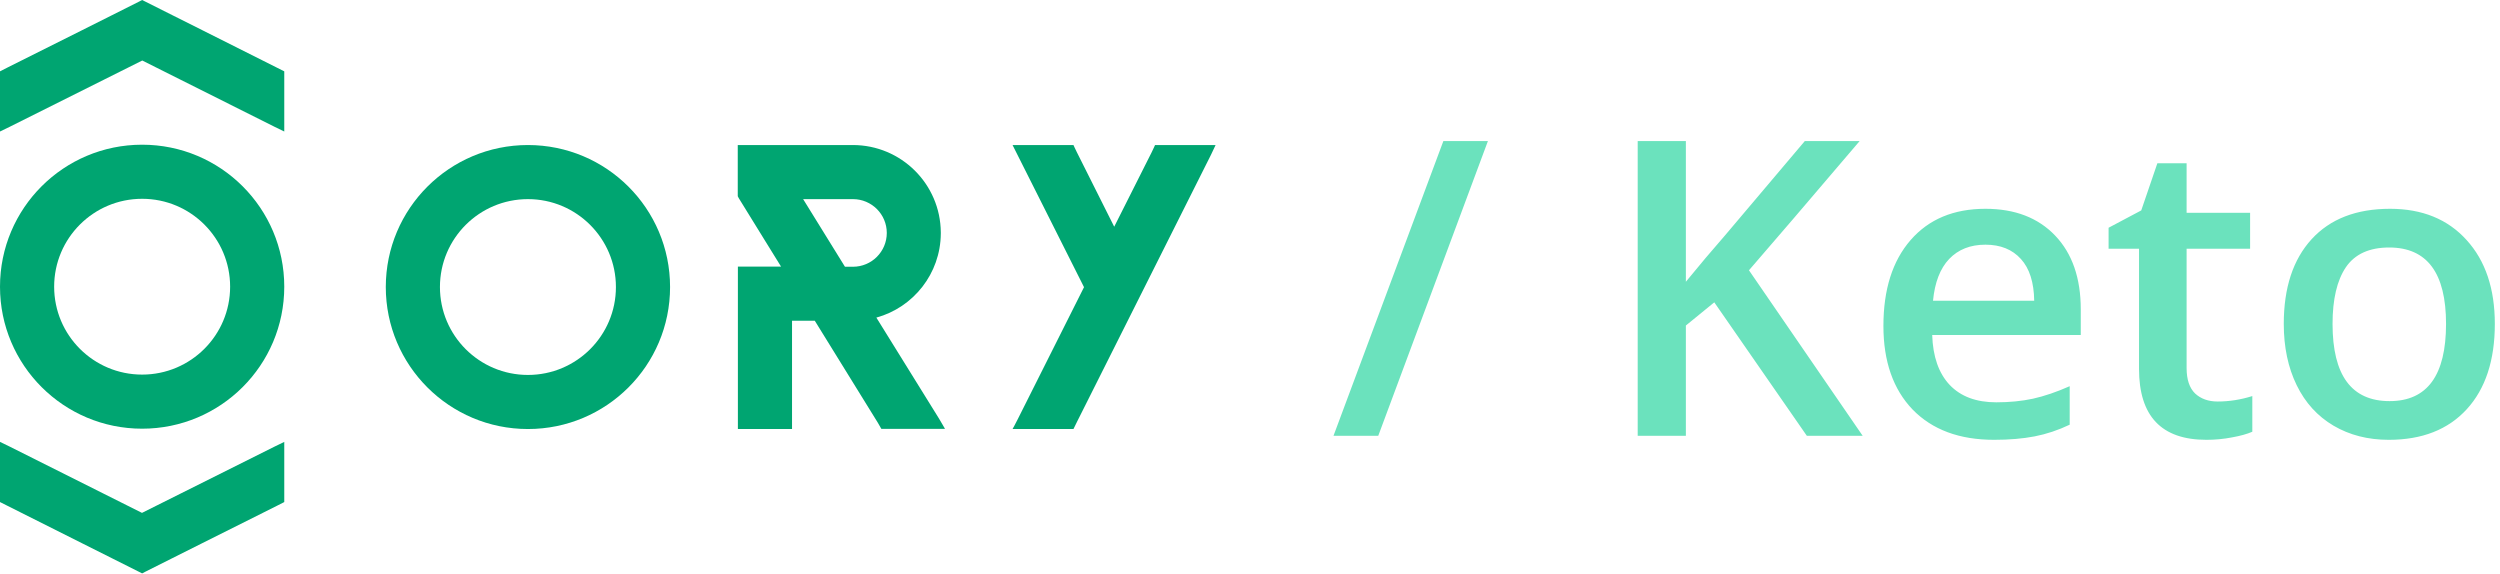
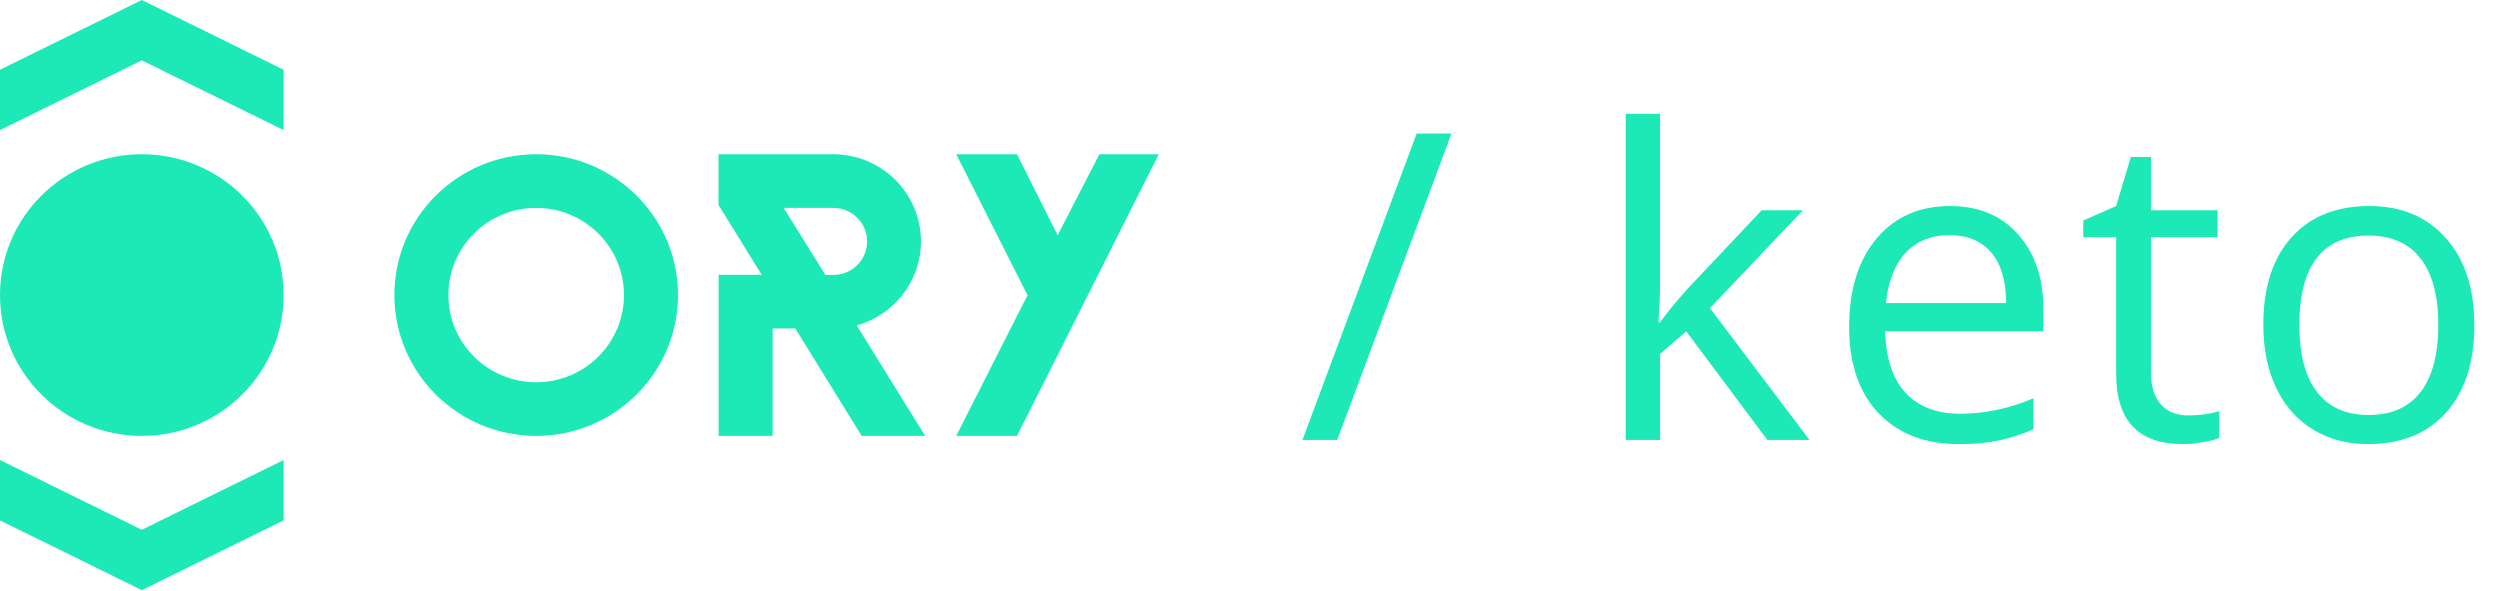
- <svg xmlns="http://www.w3.org/2000/svg" width="218" height="50" viewBox="0 0 218 50" fill="none">
-   <path d="M105.599 13.496L93.924 36.763C93.724 37.164 93.606 37.411 93.606 37.411H88.294C88.294 37.411 88.554 36.952 88.743 36.562L94.526 25.041L88.294 12.647C88.294 12.647 88.837 12.647 89.274 12.647H93.606C93.606 12.647 93.712 12.895 93.913 13.296L97.159 19.77L100.417 13.296C100.617 12.895 100.719 12.647 100.719 12.647H106C106 12.647 105.787 13.107 105.599 13.496Z" fill="#00A571" />
-   <path d="M76.419 27.695C79.642 26.81 82.014 23.862 82.038 20.372C82.038 20.348 82.038 20.336 82.038 20.312C82.038 20.289 82.038 20.277 82.038 20.253C82.002 16.044 78.579 12.647 74.365 12.647L64.332 12.647V17.108C64.332 17.108 64.367 17.176 64.415 17.27L66.716 20.997L68.109 23.249H64.934H64.344V36.81C64.344 37.14 64.344 37.411 64.344 37.411H69.065C69.065 37.411 69.065 37.14 69.065 36.81V27.966H71.048L76.537 36.846L76.856 37.4H82.404C82.404 37.4 82.121 36.893 81.884 36.504L76.419 27.695ZM74.377 23.261H73.681L73.622 23.166L71.485 19.711L70.033 17.364H74.377C76.006 17.364 77.328 18.685 77.328 20.312C77.328 21.94 76.006 23.261 74.377 23.261Z" fill="#00A571" />
-   <path d="M46.036 12.647C39.189 12.647 33.641 18.19 33.641 25.029C33.641 31.869 39.189 37.411 46.036 37.411C52.882 37.411 58.43 31.869 58.43 25.029C58.43 18.19 52.882 12.647 46.036 12.647ZM46.036 32.695C41.798 32.695 38.363 29.263 38.363 25.029C38.363 20.796 41.798 17.364 46.036 17.364C50.273 17.364 53.708 20.796 53.708 25.029C53.708 29.263 50.273 32.695 46.036 32.695Z" fill="#00A571" />
-   <path d="M12.134 0.136L12.394 -2.15221e-05L15.038 1.327L17.671 2.647L24.788 6.221C24.788 6.221 24.788 6.492 24.788 6.928L24.788 11.468C24.788 11.468 24.328 11.244 23.939 11.055L12.406 5.277L0.85 11.055C0.46 11.244 0 11.468 0 11.468L-2.29606e-07 6.221C-2.29606e-07 6.221 0.248 6.091 0.649 5.89L7.13 2.647L9.762 1.327L12.134 0.136Z" fill="#00A571" />
-   <path d="M12.654 49.864L12.394 50L9.75 48.673L7.118 47.353L1.67774e-06 43.779C1.67774e-06 43.779 1.68961e-06 43.508 1.7087e-06 43.072L1.90735e-06 38.532C1.90735e-06 38.532 0.46 38.756 0.85 38.945L12.382 44.723L23.939 38.945C24.328 38.756 24.788 38.532 24.788 38.532L24.788 43.779C24.788 43.779 24.541 43.909 24.139 44.11L17.659 47.353L15.027 48.673L12.654 49.864Z" fill="#00A571" />
-   <path d="M12.394 12.618C5.548 12.618 0 18.16 0 25C0 31.84 5.548 37.382 12.394 37.382C19.241 37.382 24.788 31.84 24.788 25C24.788 18.16 19.241 12.618 12.394 12.618ZM12.394 32.665C8.157 32.665 4.722 29.233 4.722 25C4.722 20.767 8.157 17.335 12.394 17.335C16.632 17.335 20.067 20.767 20.067 25C20.067 29.233 16.632 32.665 12.394 32.665Z" fill="#00A571" />
-   <path d="M129.746 12.301L120.184 38H116.281L125.861 12.301H129.746ZM162.424 38H157.555L149.486 26.363L147.008 28.385V38H142.807V12.301H147.008V24.57C148.156 23.164 149.299 21.811 150.436 20.51L157.379 12.301H162.16C157.672 17.574 154.455 21.33 152.51 23.568L162.424 38ZM173.885 38.352C170.861 38.352 168.494 37.473 166.783 35.715C165.084 33.945 164.234 31.514 164.234 28.42C164.234 25.244 165.025 22.748 166.607 20.932C168.189 19.115 170.363 18.207 173.129 18.207C175.695 18.207 177.723 18.986 179.211 20.545C180.699 22.104 181.443 24.248 181.443 26.979V29.211H168.488C168.547 31.098 169.057 32.551 170.018 33.57C170.979 34.578 172.332 35.082 174.078 35.082C175.227 35.082 176.293 34.977 177.277 34.766C178.273 34.543 179.34 34.18 180.477 33.676V37.033C179.469 37.514 178.449 37.853 177.418 38.053C176.387 38.252 175.209 38.352 173.885 38.352ZM173.129 21.336C171.816 21.336 170.762 21.752 169.965 22.584C169.18 23.416 168.711 24.629 168.559 26.223H177.383C177.359 24.617 176.973 23.404 176.223 22.584C175.473 21.752 174.441 21.336 173.129 21.336ZM193.379 35.012C194.387 35.012 195.395 34.853 196.402 34.537V37.648C195.945 37.848 195.354 38.012 194.627 38.141C193.912 38.281 193.168 38.352 192.395 38.352C188.48 38.352 186.523 36.289 186.523 32.164V21.688H183.869V19.859L186.717 18.348L188.123 14.234H190.672V18.559H196.209V21.688H190.672V32.094C190.672 33.09 190.918 33.828 191.41 34.309C191.914 34.777 192.57 35.012 193.379 35.012ZM217.549 28.244C217.549 31.42 216.734 33.898 215.105 35.68C213.477 37.461 211.209 38.352 208.303 38.352C206.486 38.352 204.881 37.941 203.486 37.121C202.092 36.301 201.02 35.123 200.27 33.588C199.52 32.053 199.145 30.271 199.145 28.244C199.145 25.092 199.953 22.631 201.57 20.861C203.188 19.092 205.467 18.207 208.408 18.207C211.221 18.207 213.447 19.115 215.088 20.932C216.729 22.736 217.549 25.174 217.549 28.244ZM203.398 28.244C203.398 32.732 205.057 34.977 208.373 34.977C211.654 34.977 213.295 32.732 213.295 28.244C213.295 23.803 211.643 21.582 208.338 21.582C206.604 21.582 205.344 22.156 204.559 23.305C203.785 24.453 203.398 26.1 203.398 28.244Z" fill="#6BE2BD" />
+ <svg xmlns="http://www.w3.org/2000/svg" width="233" height="55" viewBox="0 0 233 55" fill="none">
+   <path d="M49.972 14.375C42.672 14.375 36.755 20.25 36.755 27.5C36.755 34.75 42.672 40.625 49.972 40.625C57.273 40.625 63.189 34.75 63.189 27.5C63.189 20.25 57.273 14.375 49.972 14.375ZM49.972 35.625C45.453 35.625 41.79 31.988 41.79 27.5C41.79 23.012 45.453 19.375 49.972 19.375C54.491 19.375 58.154 23.012 58.154 27.5C58.154 31.988 54.491 35.625 49.972 35.625Z" fill="#1DE9B6" />
+   <path d="M79.846 30.325C83.281 29.387 85.809 26.262 85.834 22.562C85.834 22.538 85.834 22.525 85.834 22.5C85.834 22.475 85.834 22.462 85.834 22.438C85.796 17.975 82.148 14.375 77.658 14.375H66.965V19.1L70.991 25.613H66.978V40.625H72.01V30.613H74.123L80.308 40.625H86.224L79.846 30.325ZM77.67 25.625H76.928L73.041 19.375H77.67C79.406 19.375 80.815 20.775 80.815 22.5C80.815 24.225 79.406 25.625 77.67 25.625Z" fill="#1DE9B6" />
+   <path d="M94.784 40.625H89.119L95.765 27.512L89.119 14.375H94.784L98.572 21.925L102.462 14.375H108L94.784 40.625Z" fill="#1DE9B6" />
+   <path d="M13.217 14.375C5.916 14.375 0 20.25 0 27.5C0 34.75 5.916 40.625 13.217 40.625C20.517 40.625 26.434 34.75 26.434 27.5C26.434 20.25 20.517 14.375 13.217 14.375Z" fill="#1DE9B6" />
+   <path d="M13.217 -5.73712e-07L26.434 6.5L26.434 12.125L13.217 5.625L0 12.125L-2.47596e-07 6.5L13.217 -5.73712e-07Z" fill="#1DE9B6" />
+   <path d="M13.217 55L2.89289e-05 48.5L2.91765e-05 42.875L13.217 49.375L26.434 42.875L26.434 48.5L13.217 55Z" fill="#1DE9B6" />
+   <path d="M135.277 12.445L124.633 41H121.391L132.035 12.445H135.277ZM154.719 30.043C155.279 29.249 156.132 28.207 157.277 26.918L164.191 19.594H168.039L159.367 28.715L168.645 41H164.719L157.16 30.883L154.719 32.992V41H151.516V10.609H154.719V26.723C154.719 27.439 154.667 28.546 154.562 30.043H154.719ZM182.574 41.391C179.41 41.391 176.91 40.427 175.074 38.5C173.251 36.573 172.34 33.897 172.34 30.473C172.34 27.022 173.186 24.281 174.879 22.25C176.585 20.219 178.87 19.203 181.734 19.203C184.417 19.203 186.539 20.088 188.102 21.859C189.664 23.617 190.445 25.941 190.445 28.832V30.883H175.699C175.764 33.396 176.396 35.303 177.594 36.605C178.805 37.908 180.504 38.559 182.691 38.559C184.996 38.559 187.275 38.077 189.527 37.113V40.004C188.382 40.499 187.294 40.85 186.266 41.059C185.25 41.28 184.02 41.391 182.574 41.391ZM181.695 21.918C179.977 21.918 178.603 22.478 177.574 23.598C176.559 24.717 175.96 26.267 175.777 28.246H186.969C186.969 26.202 186.513 24.639 185.602 23.559C184.69 22.465 183.388 21.918 181.695 21.918ZM203.906 38.715C204.479 38.715 205.033 38.676 205.566 38.598C206.1 38.507 206.523 38.415 206.836 38.324V40.805C206.484 40.974 205.964 41.111 205.273 41.215C204.596 41.332 203.984 41.391 203.438 41.391C199.297 41.391 197.227 39.21 197.227 34.848V22.113H194.16V20.551L197.227 19.203L198.594 14.633H200.469V19.594H206.68V22.113H200.469V34.711C200.469 36 200.775 36.99 201.387 37.68C201.999 38.37 202.839 38.715 203.906 38.715ZM230.609 30.277C230.609 33.767 229.73 36.495 227.973 38.461C226.215 40.414 223.786 41.391 220.688 41.391C218.773 41.391 217.074 40.941 215.59 40.043C214.105 39.145 212.96 37.855 212.152 36.176C211.345 34.496 210.941 32.53 210.941 30.277C210.941 26.788 211.814 24.073 213.559 22.133C215.303 20.18 217.725 19.203 220.824 19.203C223.819 19.203 226.195 20.199 227.953 22.191C229.724 24.184 230.609 26.879 230.609 30.277ZM214.301 30.277C214.301 33.012 214.848 35.095 215.941 36.527C217.035 37.96 218.643 38.676 220.766 38.676C222.888 38.676 224.496 37.966 225.59 36.547C226.697 35.115 227.25 33.025 227.25 30.277C227.25 27.556 226.697 25.492 225.59 24.086C224.496 22.667 222.875 21.957 220.727 21.957C218.604 21.957 217.003 22.654 215.922 24.047C214.841 25.44 214.301 27.517 214.301 30.277Z" fill="#1DE9B6" />
</svg>
